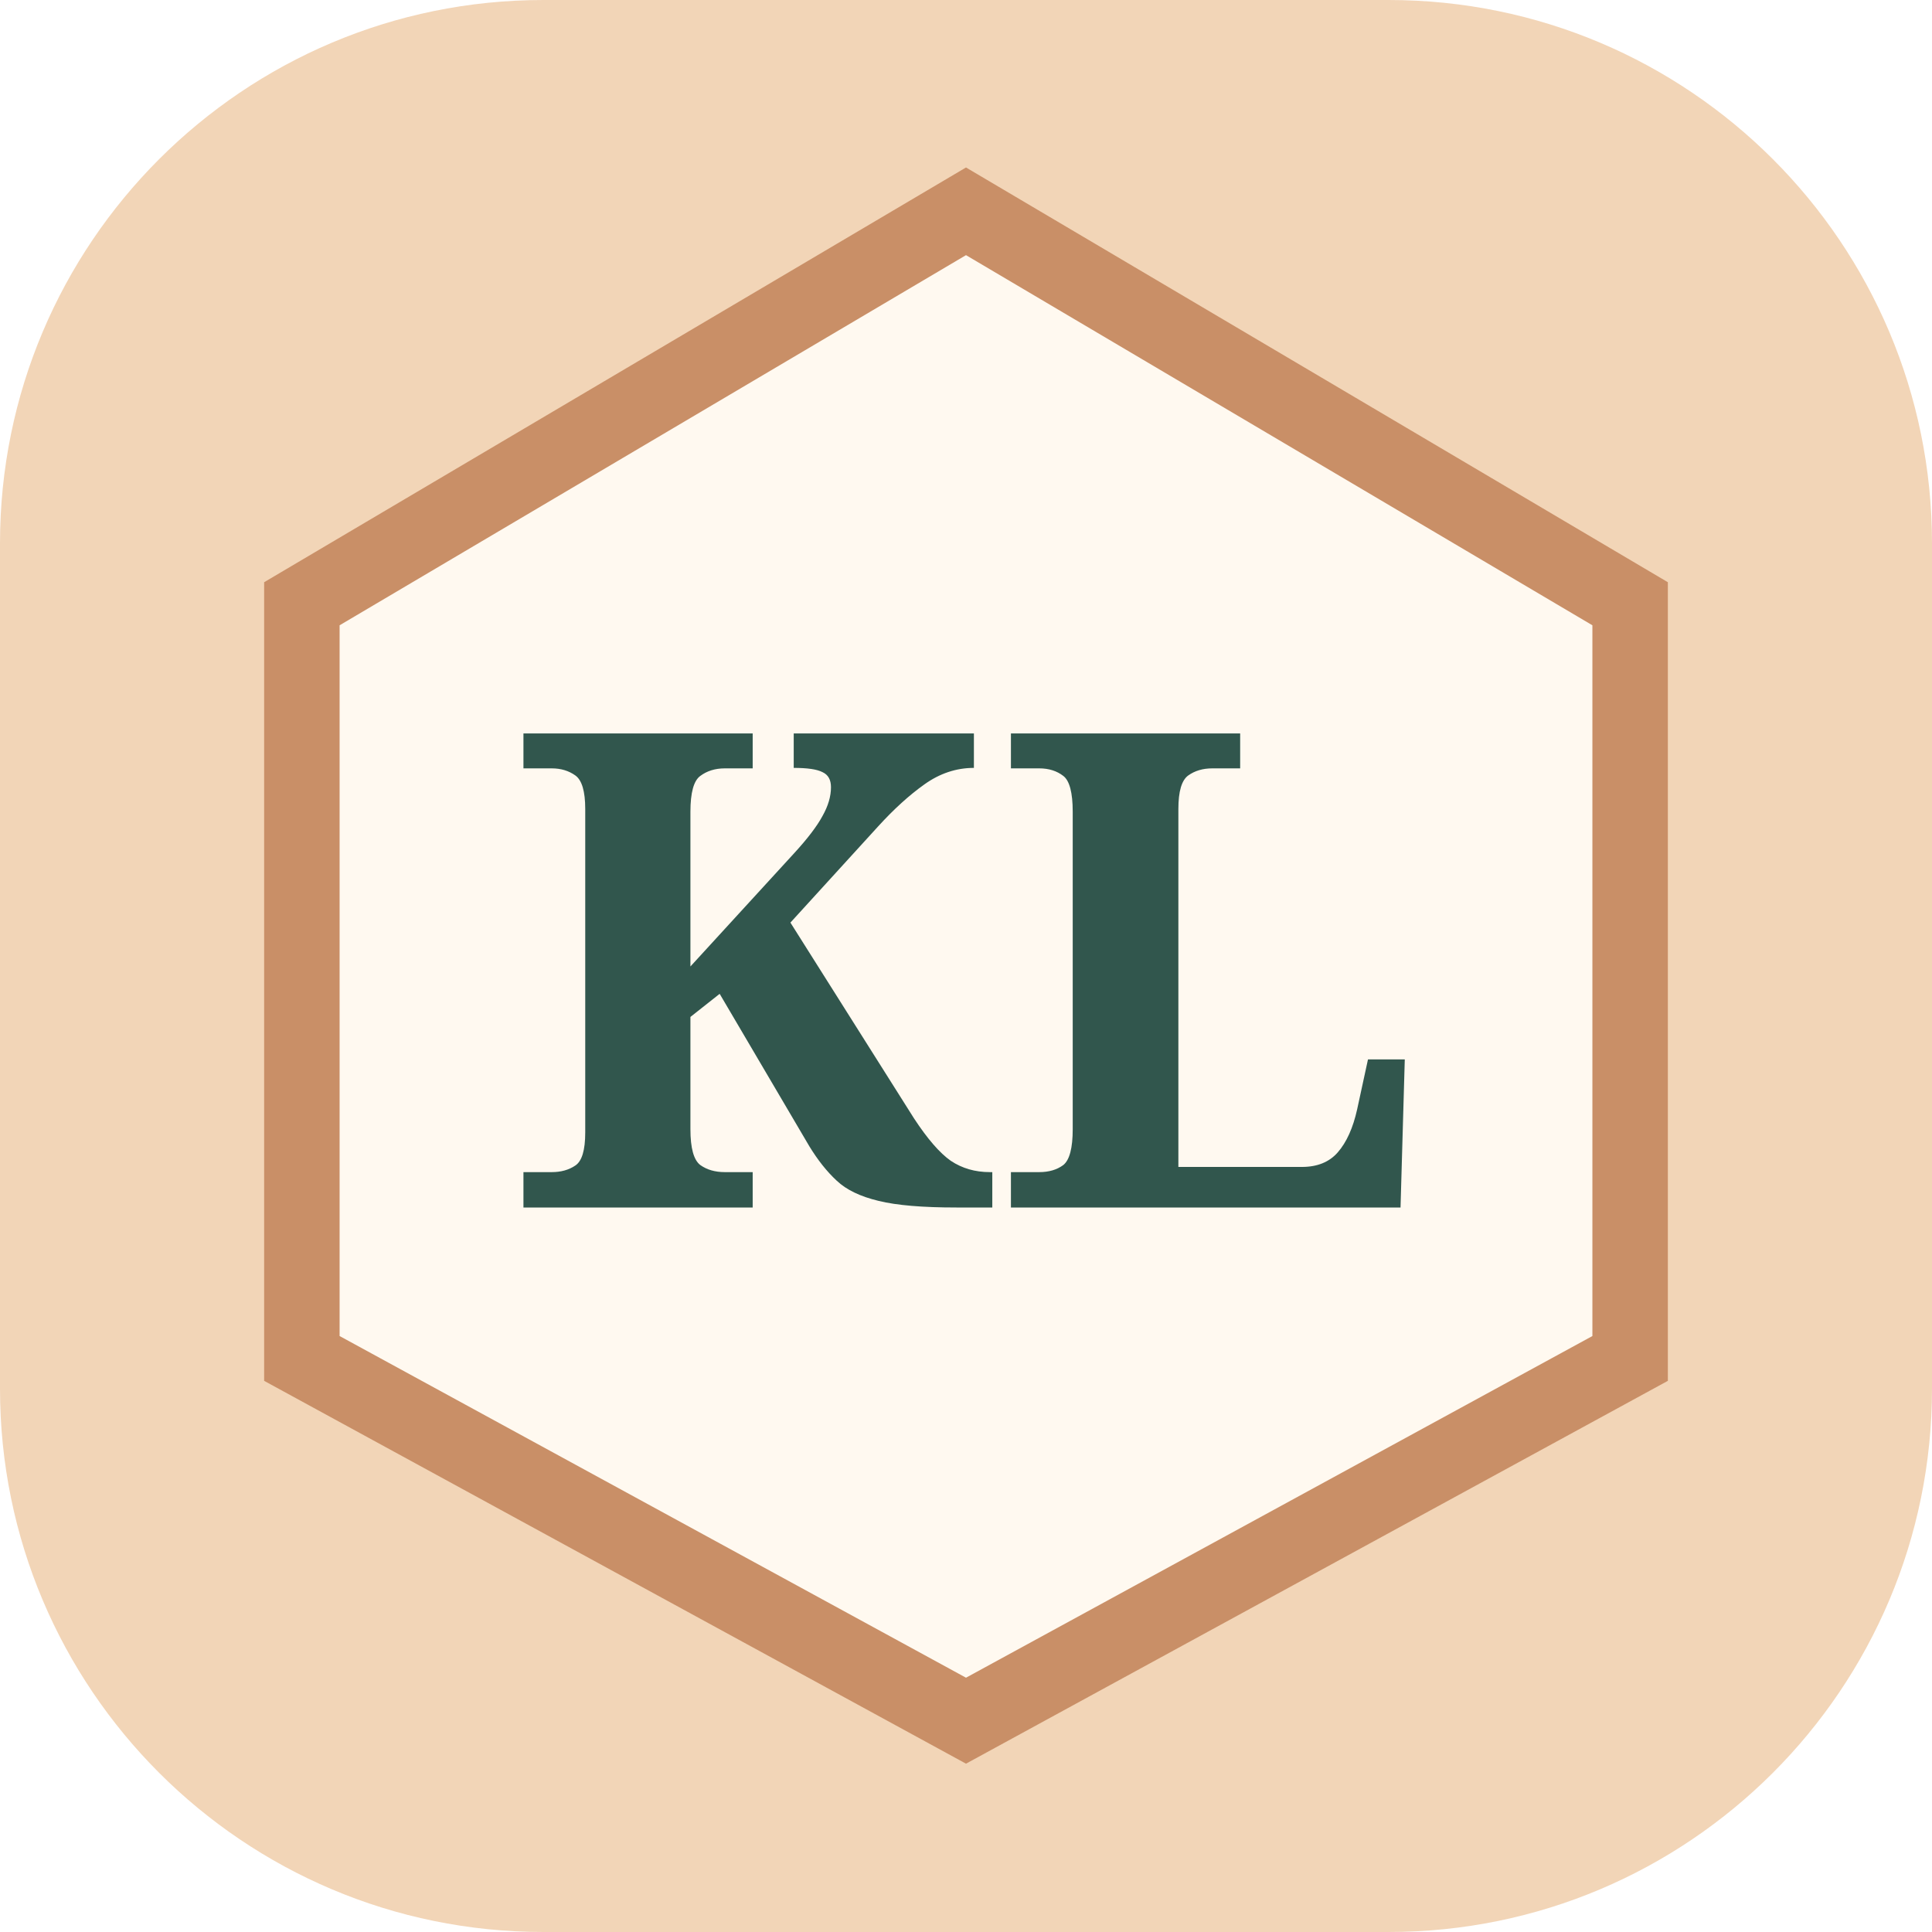
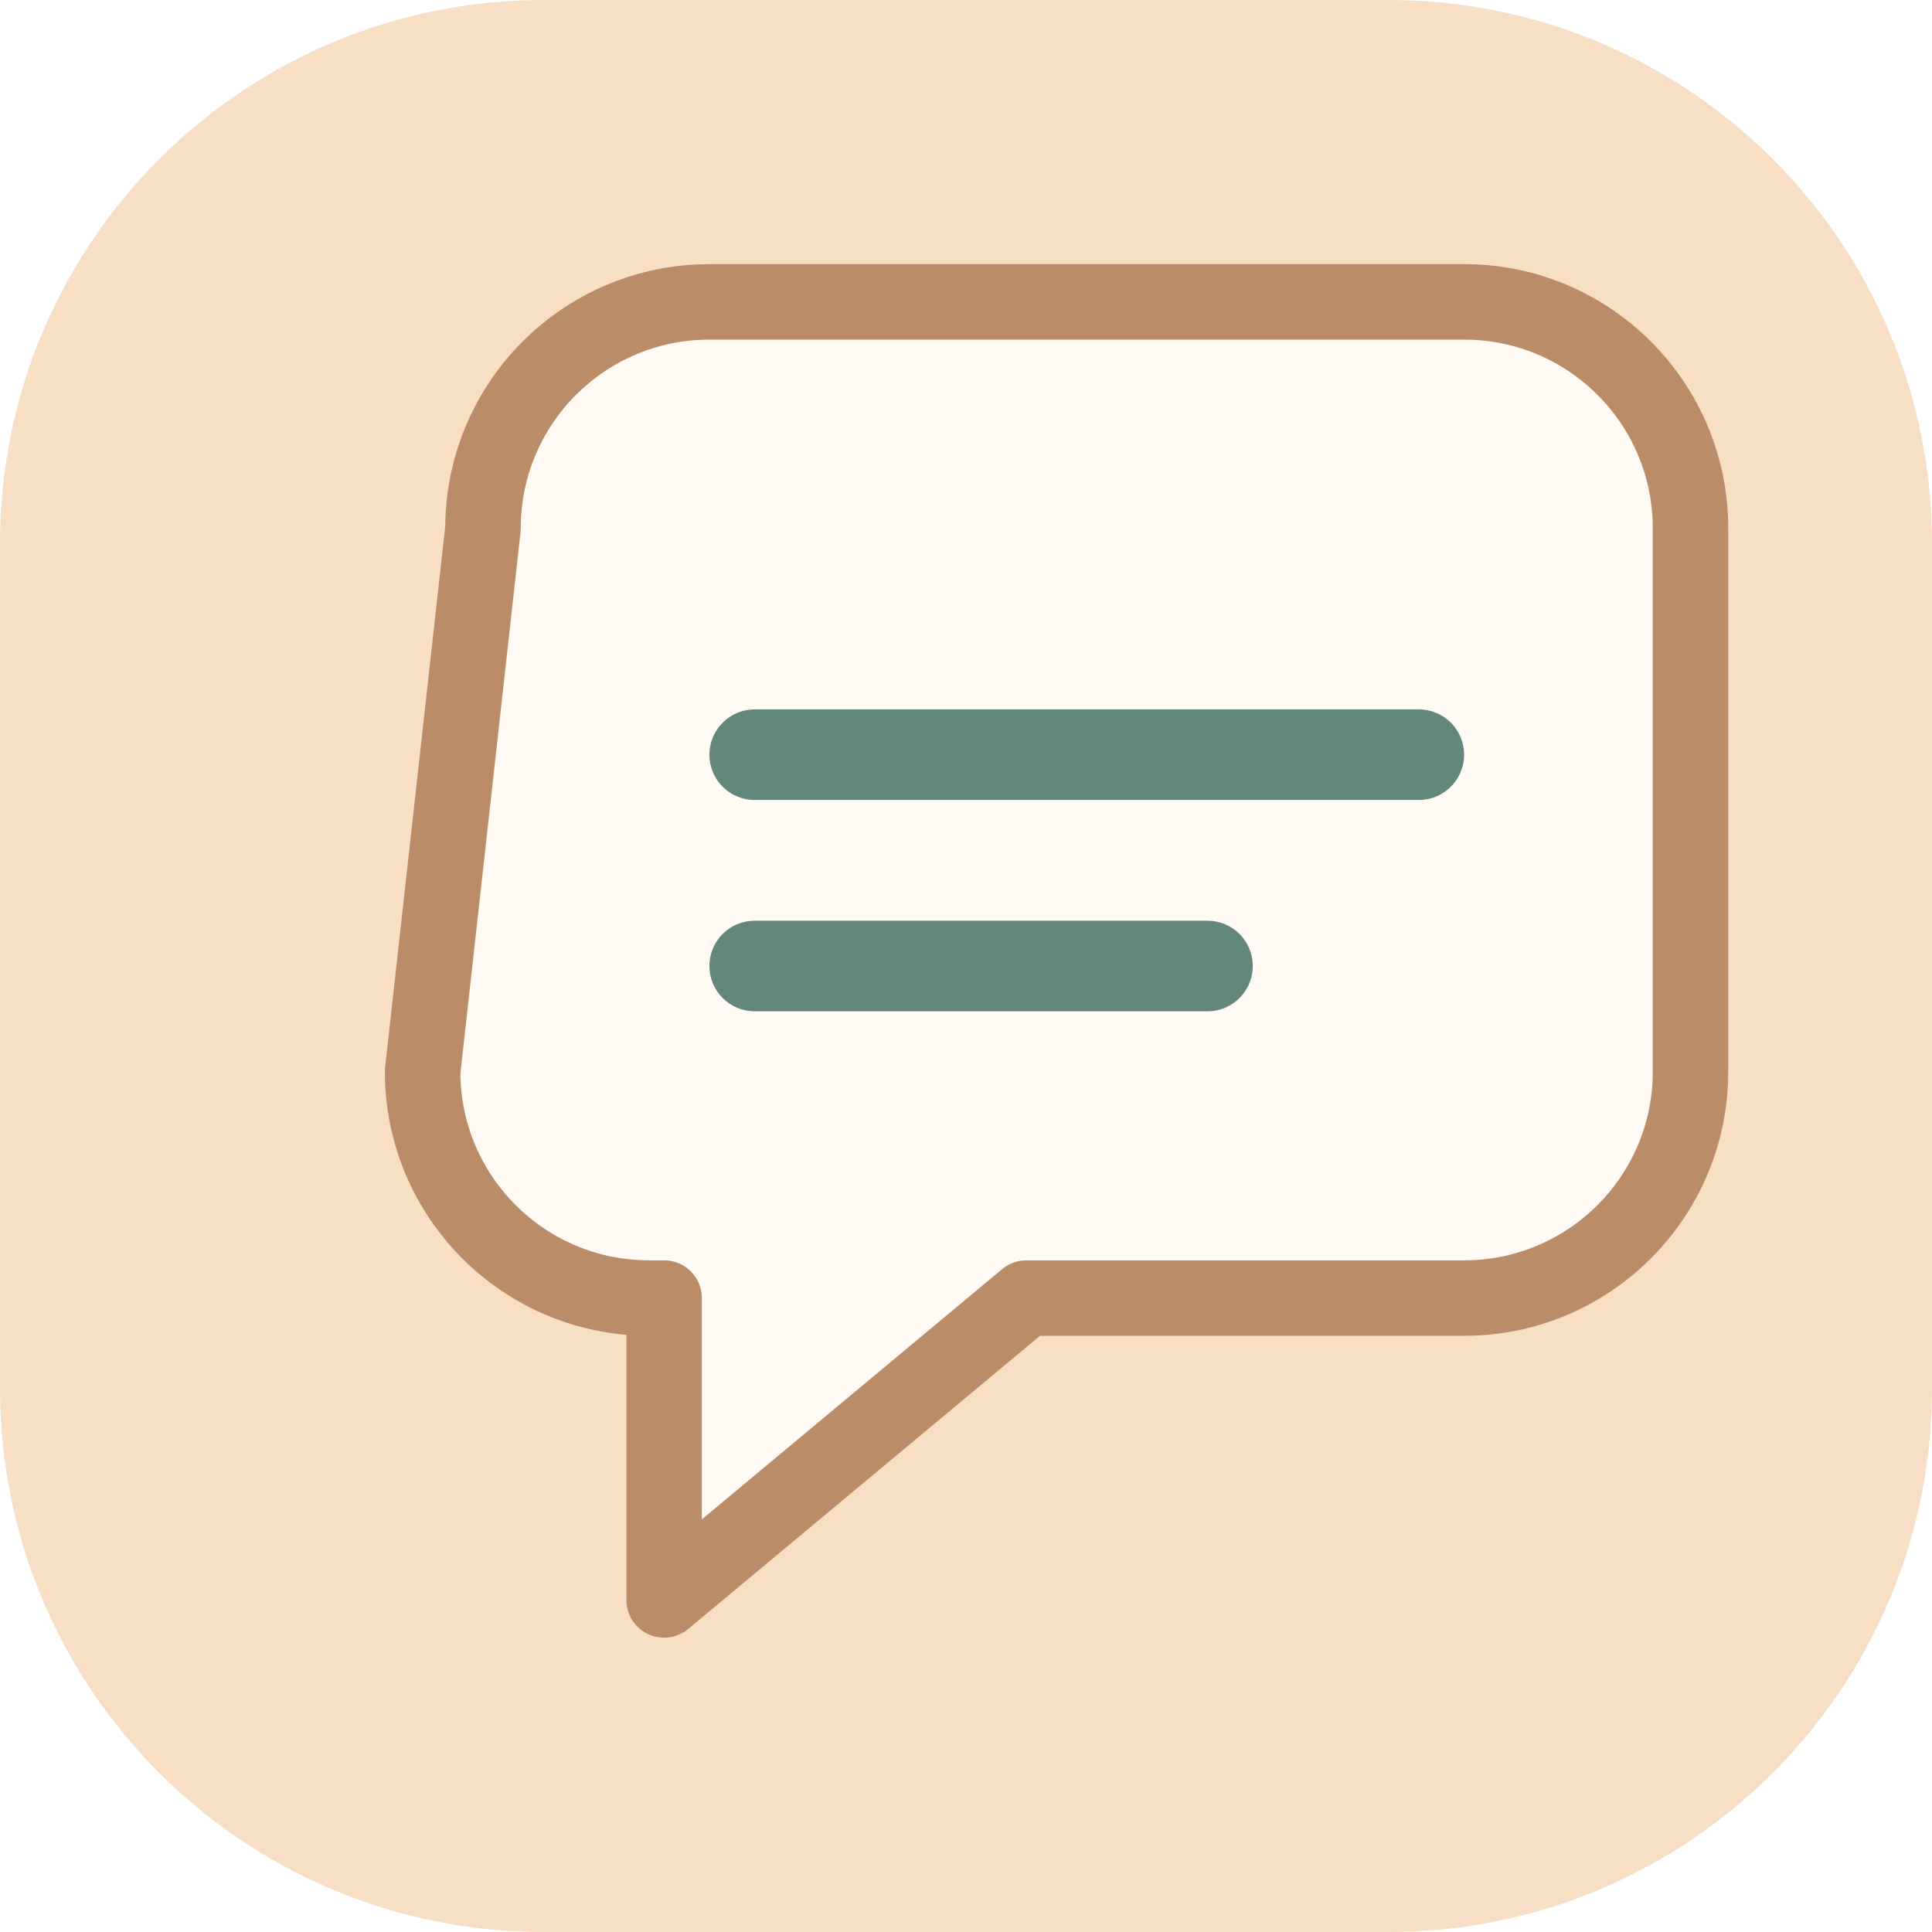
<svg xmlns="http://www.w3.org/2000/svg" viewBox="0 0 64 64">
-   <rect width="64" height="64" rx="18" fill="#f2d5b7" />
-   <path d="M32 7 54 20v25L32 57 10 45V20Z" fill="#fff9f0" stroke="#c98f67" stroke-width="2.5" />
-   <text x="32" y="40" text-anchor="middle" font-family="Georgia,serif" font-size="22" font-weight="700" fill="#31564d">KL</text>
+   <rect width="64" height="64" rx="18" fill="#f7dfc6" />
+   <path d="M16 17.5A7.5 7.5 0 0 1 23.5 10h25A7.5 7.5 0 0 1 56 17.5v18a7.5 7.5 0 0 1-7.5 7.5H34L22 53v-10h-.5a7.5 7.5 0 0 1-7.5-7.5z" fill="#fffaf4" stroke="#bb8c68" stroke-width="2.5" stroke-linejoin="round" />
+   <path d="M25 25h22M25 32h15" fill="none" stroke="#64877b" stroke-width="3" stroke-linecap="round" />
</svg>
